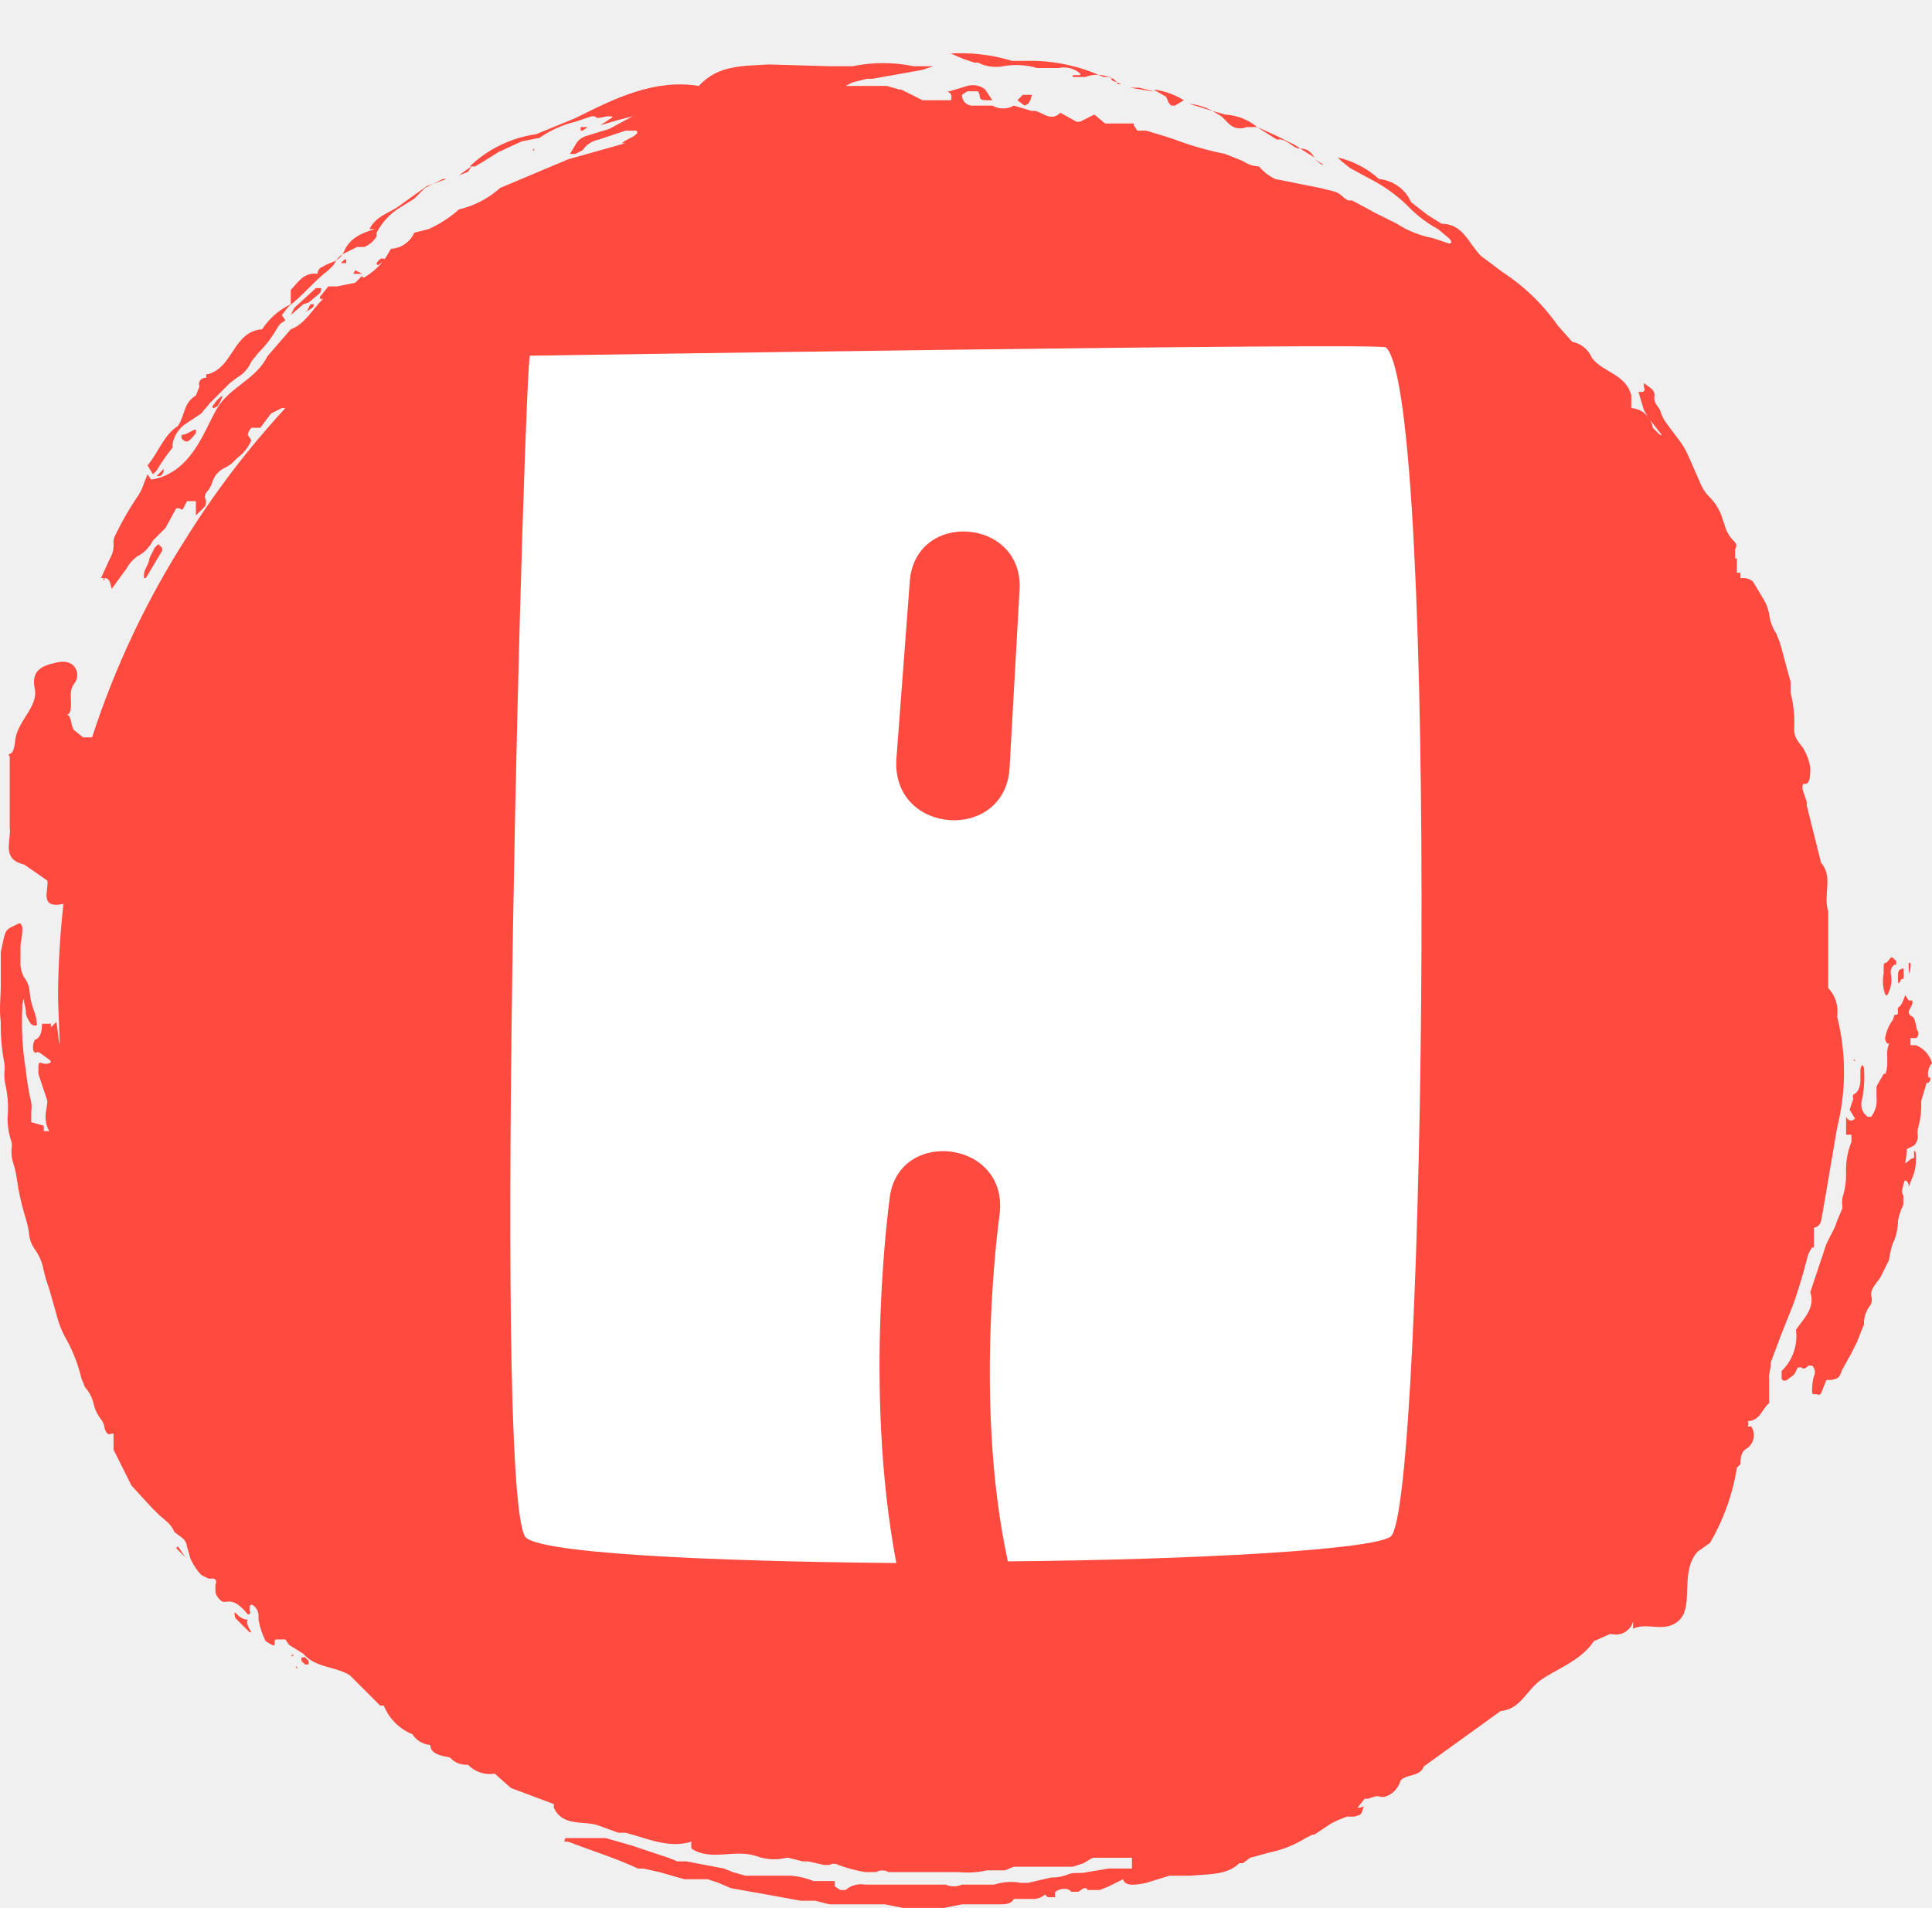
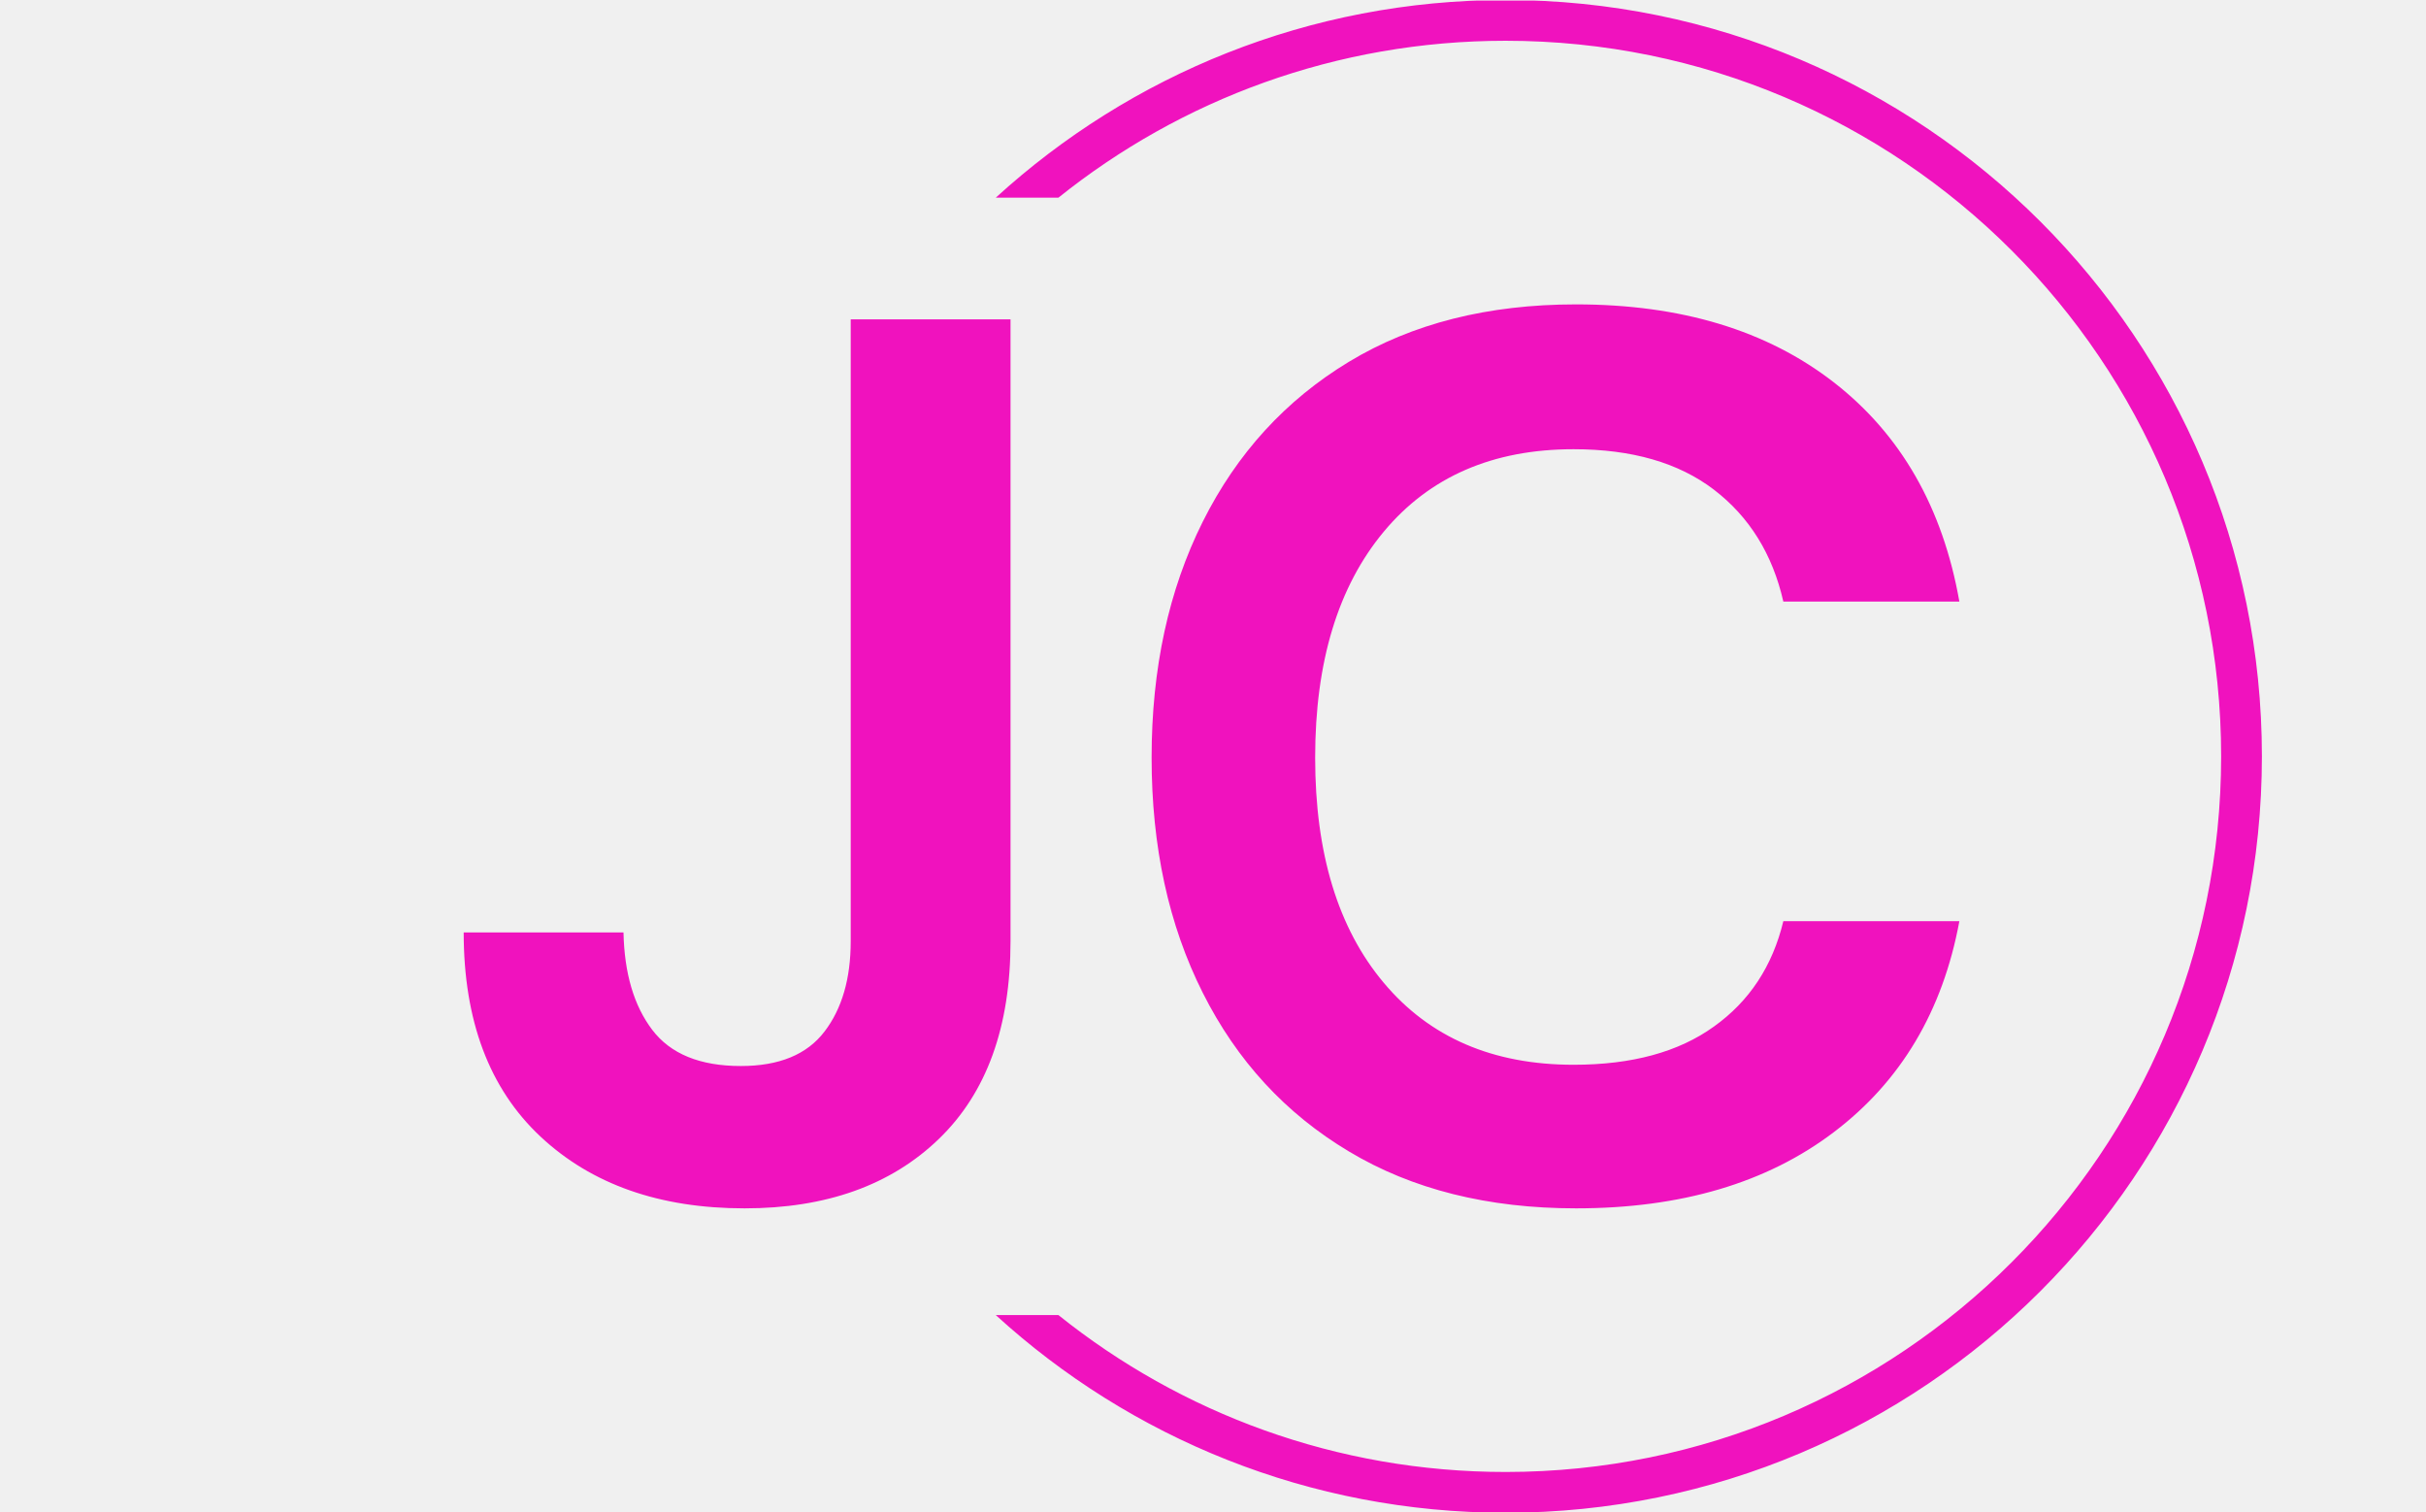
- <svg xmlns="http://www.w3.org/2000/svg" width="308.761" height="304.916" viewBox="0 0 106.008 104.687" class="css-1j8o68f" version="1.1" id="svg23">
-   <defs id="SvgjsDefs2684" />
-   <g id="SvgjsG2685" featurekey="rootContainer" transform="matrix(0.9820593,0,0,0.9820593,-0.05456052,0)" fill="#ff4a3f">
-     <g id="g17">
-       <path d="M19.8 15.3h.5l-.4-.2zm.5.1zm.8-.7c0 .1 0 .1.1.1l.4-.3c-.2-.1-.3-.1-.5.2zm.4-.2zm-4.1 2.3zm-.2.6l.3-.2c.1-.1.1-.2.1-.2h-.2l-.2.4c-.1-.1-.1 0 0 0zm2.2-2.9h-.1l-.2.2h.3zm-2.1 2.4l.6-.5c.1-.1.1-.2.1-.3h-.3l-1.2 1.1-.2.4.7-.6zm-1.1.8z" id="path3" />
-       <path d="M9.7 25v-.2a1.7 1.7 0 0 1 .7-1.1l.9-.6.5-.6.7-.7.4-.4.4-.3a1.9 1.9 0 0 0 .8-.9l.4-.5a5.9 5.9 0 0 0 1-1.3l.2-.3.3-.2-.2-.3.4-.5c.8-.6 1.4-1.4 2.2-2l.3-.3a1.4 1.4 0 0 1 .5-.6l.8-.4h.4a1.4 1.4 0 0 0 .7-.6V13a3.5 3.5 0 0 1 1.3-1.4l.8-.5.2-.2.4-.4 1-.5h.2l-1.1.4-1.4 1c-.6.5-1.4.6-1.8 1.4h.3c-.7.2-1.4.5-1.7 1.2s-.8.6-1.2.9a.4.4 0 0 0-.3.4c-.8-.1-1.1.5-1.5.9v.8a3.9 3.9 0 0 0-1.6 1.4c-1.6.1-1.6 2.1-3 2.5h-.1a.2.2 0 0 0 0 .2c-.3 0-.5.2-.4.5l-.2.5c-.7.4-.6 1.1-1 1.7-.8.5-1.1 1.5-1.7 2.2l.3.5.2-.2a11.6 11.6 0 0 1 .9-1.3zM53.9 3.3l.6.2h.2a2.2 2.2 0 0 0 1.4.2 4.1 4.1 0 0 1 1.9.1h1.2a1.4 1.4 0 0 1 1.2.3.1.1 0 0 1 0 .1H60a.1.1 0 0 0 0 .1h.7a1.8 1.8 0 0 1 1.3 0c.2 0 .1.1.2.2l.5.2h-.2c-.2-.4-.5-.4-.8-.4a9.7 9.7 0 0 0-4.3-.9h-.8A9.8 9.8 0 0 0 53 3h.2zm7.3 3.1zM50.3 4.7zm10.9 1.7h.2-.2zM19 14.7zm32.1-10zm17.6 2.2a.9.9 0 0 0 1 .2h.6a3.1 3.1 0 0 0-1.8-.7l-.7-.2.5.3zm-3.4-1.3c0 .1.1.2.2.3h.2l.5-.3a4.2 4.2 0 0 0-1.7-.6l.7.4zm7.4 2.7l.8.5c-.2-.3-.4-.5-.8-.5z" id="path5" />
-       <path d="M99 76.1l.6-1.6.6-1.5c.2-.5.6-1.8.8-2.6a1.7 1.7 0 0 1 .3-.7h.1v-1.1c.5-.1.4-.6.5-.9l.8-4.7a12.7 12.7 0 0 0 0-6.2 1.9 1.9 0 0 0-.5-1.6v-4.3c-.3-.9.3-1.9-.4-2.7L101 45a.4.4 0 0 0 0-.2l-.2-.6a.5.5 0 0 1 0-.4h.1c.3 0 .3-.5.3-.9a3 3 0 0 0-.4-1.1l-.3-.4a1.1 1.1 0 0 1-.2-.7 6.7 6.7 0 0 0-.2-2v-.6c-.2-.7-.4-1.5-.6-2.2l-.2-.5a2.5 2.5 0 0 1-.4-1.1 2.5 2.5 0 0 0-.3-.8l-.6-1a.8.8 0 0 0-.6-.2h-.1V32h-.2v-.8H97V31a.4.4 0 0 0 0-.1v-.2c.1-.2.1-.3-.1-.5a1.8 1.8 0 0 1-.4-.6l-.2-.6a2.9 2.9 0 0 0-.7-1.2 2.2 2.2 0 0 1-.5-.7l-.7-1.6a4.3 4.3 0 0 0-.6-1l-.6-.8a2.4 2.4 0 0 1-.4-.8l-.2-.3a.6.6 0 0 1-.1-.5.5.5 0 0 0-.2-.4l-.4-.3v.2c.1.2 0 .3-.1.3h-.2l.3 1 .3.5.7.9h-.1l-.2-.2-.2-.2a1.3 1.3 0 0 0-1.2-1.1v-.7c-.3-1.2-1.6-1.3-2.2-2.1a1.5 1.5 0 0 0-1.1-.9l-.8-.9a11.3 11.3 0 0 0-3.1-3l-.8-.6-.4-.3c-.7-.7-1-1.8-2.2-1.8l-.8-.5-.9-.7a2.2 2.2 0 0 0-1.8-1.3 5.1 5.1 0 0 0-2.3-1.2l.2.2.5.4 1.3.7a8.5 8.5 0 0 1 2.1 1.6 6.8 6.8 0 0 0 1.5 1.1l.6.5c.1.1.2.2.1.3H81l-.9-.3a5.6 5.6 0 0 1-2-.8l-1.2-.6-1.3-.7h-.2c-.3-.1-.4-.4-.8-.5l-.8-.2-2.5-.5a2.6 2.6 0 0 1-.9-.7 1.7 1.7 0 0 1-.9-.3l-1-.4a18.1 18.1 0 0 1-2.8-.8l-.6-.2-1-.3h-.5l-.2-.3v-.1h-1.6l-.6-.5-.4.2-.4.2h-.2l-.9-.5c-.6.6-1.1-.2-1.6-.1l-1-.3a1.2 1.2 0 0 1-1.2 0h-1.2a.6.6 0 0 1-.5-.6l.3-.2h.6a.7.7 0 0 1 .1.3c0 .2.2.2.5.2h.2l-.4-.6a1.1 1.1 0 0 0-1-.2l-1 .3H53c.3.2.2.3.2.5h-1.6l-.4-.2-.8-.4h-.1l-.7-.2h-2.3l.4-.2.8-.2h.3l1.7-.3 1.1-.2.6-.2h-1.1a8.4 8.4 0 0 0-3.4 0h-1.3L43 3.6c-1.4.1-2.8 0-3.9 1.2-2.5-.4-4.7.7-6.9 1.8l-2.2.9a6.7 6.7 0 0 0-3.7 1.8h.3l.5-.3.8-.5 1.3-.6 1-.2a6 6 0 0 1 2-.9l.9-.3h.2c.1.2.5 0 .7 0h.2c.1 0 .1.1 0 .1l-.6.4 1-.3.8-.2-1.3.7-1.3.4a1 1 0 0 0-.6.5l-.3.5h.3l.4-.2a1.4 1.4 0 0 1 .9-.6l1.5-.5h.5a.1.1 0 0 1 .1.2c-.2.2-.6.3-.8.5h.2l-3.2.9-3.8 1.6a5.2 5.2 0 0 1-2.3 1.2 6.6 6.6 0 0 1-1.7 1.1l-.8.2a1.5 1.5 0 0 1-1.3.9l-.3.5a3.7 3.7 0 0 1-1.2 1.1h-.1v-.1l-.2.2-.2.2-1 .2h-.5l-.4.5c-.1.1-.1.2 0 .2h.1c-.6.6-1 1.4-1.8 1.7L15 19.9c-.6 1.2-1.8 1.6-2.6 2.6s-1.4 3.9-3.9 4.3l-.2-.3-.2.5a2.7 2.7 0 0 1-.4.8 16.9 16.9 0 0 0-1.2 2.1.8.8 0 0 0-.1.5 1.4 1.4 0 0 1-.2.8l-.5 1.1h.2c.3 0 .3.3.4.6l.8-1.1a2.2 2.2 0 0 1 .6-.7 2 2 0 0 0 .9-.9l.3-.3.4-.4.6-1.1h.2c.1.1.1.1.2 0l.2-.4h.5v.8l.5-.5a.5.5 0 0 0 0-.5.4.4 0 0 1 .1-.3 1.5 1.5 0 0 0 .3-.5 1.3 1.3 0 0 1 .8-.9l.3-.2.3-.3a2.4 2.4 0 0 0 .8-1l-.2-.3c0-.1.1-.3.2-.4h.5l.6-.8.6-.3h.2a48.8 48.8 0 0 0-5.5 7.2h-.1.1a48.4 48.4 0 0 0-5.3 11.2h-.5l-.5-.4c-.2-.2-.1-.7-.4-.9h.1c.3-.5-.1-1.2.3-1.7s.1-1.4-.9-1.2-1.5.5-1.3 1.5-1 1.8-1.1 2.9-.5.5-.3.9v3.9c.1.8-.5 1.8.8 2.1l1.3.9c.1.5-.5 1.6.9 1.3a49.2 49.2 0 0 0-.3 5c0 1.1.1 2.2.1 3.3v-.4c-.1-.4-.1-.8-.2-1.3l-.3.3v-.2h-.5c0 .5-.1.8-.4.9a.9.9 0 0 0-.1.5c0 .1.1.3.2.2s.4.2.7.4-.2.3-.4.2-.2.1-.2.3v.3l.5 1.5c0 .3-.1.6-.1.9a1.7 1.7 0 0 0 .2.8h-.3v-.3l-.7-.2v-.6a1.5 1.5 0 0 0 0-.5 14.6 14.6 0 0 1-.3-1.8 16.6 16.6 0 0 1-.2-3.5.9.9 0 0 1 .1-.5v.2a2.9 2.9 0 0 1 .1.5.8.8 0 0 0 .1.4c.1.2.2.4.4.4s.1-.1.1-.2a2.1 2.1 0 0 0-.1-.5 4.2 4.2 0 0 1-.3-1.3 1.5 1.5 0 0 0-.3-.7 1.6 1.6 0 0 1-.2-.9v-.8c0-.3.1-.6.1-.9a.5.5 0 0 0-.1-.4h-.1c-.8.4-.7.2-1 1.6V55c0 .7-.1 1.4 0 2.1a10.8 10.8 0 0 0 .2 2.3 1.8 1.8 0 0 1 0 .5 3.1 3.1 0 0 0 .1.9 5.9 5.9 0 0 1 .1 1.3 3.9 3.9 0 0 0 .2 1.7 1.2 1.2 0 0 1 0 .4 2.1 2.1 0 0 0 .1.8 4.9 4.9 0 0 1 .2.9 14 14 0 0 0 .5 2.2 5 5 0 0 1 .2 1 1.7 1.7 0 0 0 .3.7 2.9 2.9 0 0 1 .5 1.2 8.5 8.5 0 0 0 .3 1l.4 1.4a5.4 5.4 0 0 0 .6 1.5 8.5 8.5 0 0 1 .8 2.1l.2.5a2.1 2.1 0 0 1 .5 1 2.1 2.1 0 0 0 .4.8 1 1 0 0 1 .2.5c.1.3.2.4.4.3h.1v.9l.5 1 .5 1 1.1 1.2.4.4c.3.3.7.5.9 1l.4.3a.7.7 0 0 1 .3.5l.2.7a3.3 3.3 0 0 0 .6.9l.4.2h.3a.2.2 0 0 1 .1.3 2.5 2.5 0 0 0 0 .5.9.9 0 0 0 .4.5h.2c.4-.1.8.2 1.2.7h.1c0-.1.1-.1 0-.2v-.2c0-.1.1-.2.2-.1a.7.7 0 0 1 .3.6v.2a4.3 4.3 0 0 0 .4 1.2c.5.3.5.3.5.1s0-.2.2-.2h.4l.2.3.8.5c.7.8 1.8.7 2.6 1.2l1.7 1.7h.2a2.9 2.9 0 0 0 1.6 1.6 1.3 1.3 0 0 0 1 .6c0 .5.6.6 1.1.7a1.2 1.2 0 0 0 .8.4h.2a1.7 1.7 0 0 0 1.5.5l.9.8 2.4.9v.2c.5 1.1 1.7.7 2.5 1l1.1.4h.4c1.2.3 2.4.9 3.7.5a.7.7 0 0 0 0 .4c1.1.7 2.4 0 3.6.4a2.9 2.9 0 0 0 1.7.1h.1l.8.2h.3l.9.2h.3a.5.5 0 0 1 .5 0 7.9 7.9 0 0 0 1.5.4h.6a.7.7 0 0 1 .7 0h3.9a5 5 0 0 0 1.6-.1h1l.5-.2H60l.6-.2.5-.3h2.2v.6H62l-1.2.2c-.4.1-.7 0-1 .1a2.4 2.4 0 0 1-1 .2l-1.3.3h-.4a3.1 3.1 0 0 0-1.5.1h-1.8a1.1 1.1 0 0 1-.9 0h-4.5a1.3 1.3 0 0 0-1.1.3H47l-.3-.2v-.3h-1.2a4.1 4.1 0 0 0-1.3-.3h-2.5l-.7-.2-.5-.2-2.1-.4h-.5l-.5-.2-2.1-.7-1.4-.4h-2.2c-.1 0-.1.1-.1.2h.2c1.3.5 2.6.9 3.9 1.5h.3l.9.2 1.4.4h1.3l.6.2.7.3 1.7.3 1.1.2 1.1.2h.8l.8.2h3.1l1 .2h2.3l1-.2H56c.4 0 .6-.1.7-.3h1a1 1 0 0 0 .8-.3c-.1.1 0 .1.1.2h.4v-.2c0-.1 0-.1.2-.2s.6-.1.7.1h.4l.3-.2c.2 0 .2 0 .2.1h.7l.5-.2.8-.4c.1.3.4.4 1.3.2l1.3-.4h1.2c.9-.1 2 0 2.7-.7h.2l.4-.3 1.1-.3a6.1 6.1 0 0 0 2-.8l.4-.2h.1l.9-.6.4-.2.5-.2h.4c.4-.1.4-.1.5-.4s0-.1-.2-.1h-.1l.4-.5h.2c.3-.1.5-.2.7-.1h.2a1.3 1.3 0 0 0 .9-.9c.3-.4 1.1-.2 1.3-.8l4.3-3.1c1.1-.1 1.4-1.1 2.2-1.7s2.3-1.1 3-2.2l.9-.4h.1a1 1 0 0 0 1.2-.7v.4c.8-.4 1.8.3 2.6-.5s0-2.7 1-3.8l.7-.5a12.1 12.1 0 0 0 1.5-4.2l.2-.2c0-.3 0-.7.4-.9a.9.9 0 0 0 .2-1.2h-.2a.3.3 0 0 0 0-.3c.7 0 .8-.7 1.2-1V77a.5.5 0 0 1 0-.2 3.8 3.8 0 0 0 .1-.7zM5.9 32.2z" id="path7" />
-       <path d="M26.4 9.3l-.3.2-.4.3.5-.2zm6.1-2h.1l.3-.2h-.4zm-2.6 1l-.1.1h.1v-.1zm-1.5 1.4zm1.3-.2zm-6.3 3.1zM9.2 26.2l-.4.4H9a.4.4 0 0 0 .2-.4zm3-3.5a2.1 2.1 0 0 0 .3-.6 1.5 1.5 0 0 0-.5.5c-.1.1-.1.2 0 .2zM11 24.2V24c-.2 0-.5.3-.8.3v.2c.3.3.4.2.8-.3zm3 66.2zM73.9 9.2h.1l-.5-.3zm-2.5-1.4c.5-.1.8.4 1.2.5h.1l-.3-.2-1-.5-1.1-.5.3.2zM52.8 3.1zm11.7 2h-.1l-1.2-.2h.5zm2 .7l1.3.4a3.3 3.3 0 0 0-1.3-.4zm-9 0a1 1 0 0 0 .2-.5h-.5l-.3.3.4.3zm9 1.6zM49.9 4.2zm2.9.7zM48.5 4zm13.8 2.1a.5.5 0 0 0 0 .1zm44.8 52.3h-.3V58h.3c.1 0 .2-.3.1-.4s-.1-.7-.3-.8a.3.3 0 0 1-.2-.3l.2-.4a.4.4 0 0 0 0-.2h-.2l-.2-.3c-.1.3-.2.6-.4.7a.5.5 0 0 0 0 .2c0 .1 0 .2-.1.2h-.1a1.1 1.1 0 0 1-.1.3 2.3 2.3 0 0 0-.4.9.4.4 0 0 0 .1.4h.1a1.7 1.7 0 0 0-.1.8v.4a1.8 1.8 0 0 1-.1.5h-.1l-.4.7v.6a1.5 1.5 0 0 1-.3 1.1h-.2l-.2-.2a.9.9 0 0 1-.1-.8 6.5 6.5 0 0 0 .1-1.7c0-.1-.1-.2-.1-.2a.5.5 0 0 0-.1.3v.6c0 .2-.1.6-.3.7s-.1.2-.1.3l-.2.6.3.5c-.2.2-.4.1-.5-.1v1h.3v.4a4.2 4.2 0 0 0-.3 1.4 3.3 3.3 0 0 0 0 .4 4 4 0 0 1-.2 1.3 2 2 0 0 0 0 .6l-.3.7a3.2 3.2 0 0 1-.3.7l-.3.6-.9 2.7c.3.9-.4 1.5-.8 2.1a2.7 2.7 0 0 1-.8 2.3v.4c0 .1.1.2.3.1l.4-.3.2-.4h.2c.1.1.2.1.4-.1h.2a.5.5 0 0 1 .1.6 2.9 2.9 0 0 0-.1.8c0 .1 0 .2.1.2h.2c.1.1.2 0 .3-.3l.2-.5h.3c.4-.1.4-.1.6-.6l.5-.9.3-.6.4-1a1.6 1.6 0 0 1 .3-1 .6.6 0 0 0 .1-.6c0-.2 0-.3.2-.6l.3-.4.5-1a4.7 4.7 0 0 1 .2-.9 3 3 0 0 0 .3-1.3 3.8 3.8 0 0 1 .3-.9v-.5c-.1-.2-.1-.2 0-.6s.1-.2.2-.2a.4.4 0 0 1 .1.3l.2-.5a2.3 2.3 0 0 0 .2-.9v-.3c0-.1 0-.3-.1-.3v.4c-.2 0-.3.2-.5.3a6.4 6.4 0 0 0 .1-.8l.4-.2a.7.7 0 0 0 .2-.6 1.4 1.4 0 0 1 0-.3 4.8 4.8 0 0 0 .2-1.4v-.2l.3-1h.1a.3.3 0 0 0 .1-.3h-.1a.9.9 0 0 1 .2-.8 1.5 1.5 0 0 0-.9-1zm-1.2 7.8zm-.2-9.9zm0 0zM9.1 30.8a.3.3 0 0 0 0-.2l-.2-.2-.2.2-.3.6c0 .3-.3.6-.3.9v.2h.1zm96.3 24.8h.1a1.7 1.7 0 0 0 .2-1.2.5.5 0 0 1 .2-.5h.1v-.2l-.2-.2h-.1c-.1.1-.2.3-.3.3s-.1.1-.1.3v.3a2.2 2.2 0 0 0 .1 1.2zM13.2 90.1c-.1 0 0 .2 0 .3l.8.8h.1c-.2-.3-.3-.6-.2-.7a.9.9 0 0 1-.5-.2zm.8.3zm92.3-35.7h.1a2 2 0 0 0 0-.6c-.3.1-.3.1-.3.6s.1.1.2 0z" id="path9" />
-       <path d="M106.7 62a.6.6 0 0 0 .1-.5c0-.1-.1-.2-.1-.1h-.2v.2c0 .4.1.5.2.4zm.1-8.2h-.1v.6a1 1 0 0 0 .1-.6zM17.1 92.6h-.2v.2l.2.2h.2v-.2zm86.6-33.3c0-.1 0-.1-.1-.1zM9.9 86.5l.5.5-.4-.6z" id="path11" />
-       <circle cx="10.5" cy="87.1" transform="rotate(-24.8 10.4 87.159)" id="circle13" />
-       <path d="M9.7 30.1h-.1v.2-.2h.1zm83.2-6.6l-.2-.3h-.1zm-14.7 77.1zM5.9 32.2zm-.1.2a.3.3 0 0 0 .1-.2v.2zm1.9-4.9zM61.5 2.4zm42.8 58.2v.1-.1zM16.4 92.5h-.1c.1.1.2 0 .1-.1zm.2.7h.1l-.1-.1v.1zm73.9-71.3zm15.2 34.4zM14.6 91.7zm92.1-37zm-.8 11.4zM34.6 0z" id="path15" />
-     </g>
-   </g>
-   <g id="SvgjsG2686" featurekey="nameFeature-0" transform="matrix(2.284354,0,0,2.284354,27.98006,-5.60952)" fill="#ffffff">
-     <path d="M9.6 16.48 l-0.32 4.24 c-0.08 1.8 2.6 1.96 2.72 0.2 l0.24 -4.28 c0.12 -1.76 -2.56 -1.96 -2.64 -0.16 z M0.48 11 l0 0 c0.04 0 20.48 -0.32 20.56 -0.2 c1.28 1.12 0.96 27.8 0.12 28.56 c-0.4 0.32 -4.64 0.56 -9.2 0.6 c-0.84 -3.84 -0.2 -8.32 -0.2 -8.32 c0.24 -1.8 -2.44 -2.12 -2.64 -0.4 c0 0.04 -0.64 4.52 0.16 8.76 c-4.56 -0.04 -8.68 -0.24 -8.92 -0.64 c-0.8 -1.44 0 -28.28 0.12 -28.36 z" id="path20" />
+ <svg xmlns="http://www.w3.org/2000/svg" version="1.1" width="1000" height="623" viewBox="0 0 1000 623">
+   <g transform="matrix(1,0,0,1,-0.6060606,0.2522267)">
+     <svg viewBox="0 0 396 247" data-background-color="#ffffff" preserveAspectRatio="xMidYMid meet" height="623" width="1000">
+       <g id="tight-bounds" transform="matrix(1,0,0,1,0.24,-0.1)">
+         <svg viewBox="0 0 395.52 247.2" height="247.2" width="395.52">
+           <g>
+             <svg />
+           </g>
+           <g>
+             <svg viewBox="0 0 395.52 247.2" height="247.2" width="395.52">
+               <g transform="matrix(1,0,0,1,75.54432,49.74011)">
+                 <svg viewBox="0 0 244.431 147.72" height="147.72" width="244.431">
+                   <g>
+                     <svg viewBox="0 0 244.431 147.72" height="147.72" width="244.431">
+                       <g>
+                         <svg viewBox="0 0 244.431 147.72" height="147.72" width="244.431">
+                           <g>
+                             <svg viewBox="0 0 244.431 147.72" height="147.72" width="244.431">
+                               <g id="textblocktransform">
+                                 <svg viewBox="0 0 244.431 147.72" height="147.72" width="244.431" id="textblock">
+                                   <g>
+                                     <svg viewBox="0 0 244.431 147.72" height="147.72" width="244.431">
+                                       <g transform="matrix(1,0,0,1,0,0)">
+                                         <svg width="244.431" viewBox="1.3 -35.6 59.9 36.2" height="147.72" data-palette-color="#f012be">
+                                           <path d="M12.55 0.6L12.55 0.6Q7.45 0.6 4.38-2.27 1.3-5.15 1.3-10.45L1.3-10.45 7.7-10.45Q7.75-8 8.85-6.55 9.95-5.1 12.4-5.1L12.4-5.1Q14.7-5.1 15.75-6.48 16.8-7.85 16.8-10.1L16.8-10.1 16.8-35 23.2-35 23.2-10.1Q23.2-4.95 20.33-2.18 17.45 0.6 12.55 0.6ZM45.85 0.6L45.85 0.6Q40.55 0.6 36.75-1.68 32.95-3.95 30.9-8.03 28.85-12.1 28.85-17.45L28.85-17.45Q28.85-22.8 30.9-26.9 32.95-31 36.75-33.3 40.55-35.6 45.85-35.6L45.85-35.6Q52.15-35.6 56.17-32.48 60.2-29.35 61.2-23.7L61.2-23.7 54.15-23.7Q53.5-26.55 51.37-28.18 49.25-29.8 45.75-29.8L45.75-29.8Q40.9-29.8 38.15-26.5 35.4-23.2 35.4-17.45L35.4-17.45Q35.4-11.7 38.15-8.43 40.9-5.15 45.75-5.15L45.75-5.15Q49.25-5.15 51.37-6.68 53.5-8.2 54.15-10.9L54.15-10.9 61.2-10.9Q60.2-5.5 56.17-2.45 52.15 0.6 45.85 0.6Z" opacity="1" transform="matrix(1,0,0,1,0,0)" fill="#f012be" class="undefined-text-0" data-fill-palette-color="primary" id="text-0" />
+                                         </svg>
+                                       </g>
+                                     </svg>
+                                   </g>
+                                 </svg>
+                               </g>
+                             </svg>
+                           </g>
+                         </svg>
+                       </g>
+                     </svg>
+                   </g>
+                 </svg>
+               </g>
+               <g>
+                 <path d="M245.816 0c68.262 0 123.6 55.338 123.6 123.6 0 68.262-55.338 123.6-123.6 123.6-32.102 0-61.345-12.238-83.32-32.304l10.239 0c20.019 16.045 45.429 25.643 73.081 25.643 64.584 0 116.939-52.355 116.939-116.939 0-64.584-52.355-116.939-116.939-116.939-27.652 0-53.061 9.597-73.081 25.643l-10.239 0c21.974-20.065 51.218-32.304 83.32-32.304z" fill="#f012be" stroke="transparent" data-fill-palette-color="tertiary" />
+               </g>
+             </svg>
+           </g>
+           <defs />
+         </svg>
+         <rect width="395.52" height="247.2" fill="none" stroke="none" visibility="hidden" />
+       </g>
+     </svg>
  </g>
</svg>
